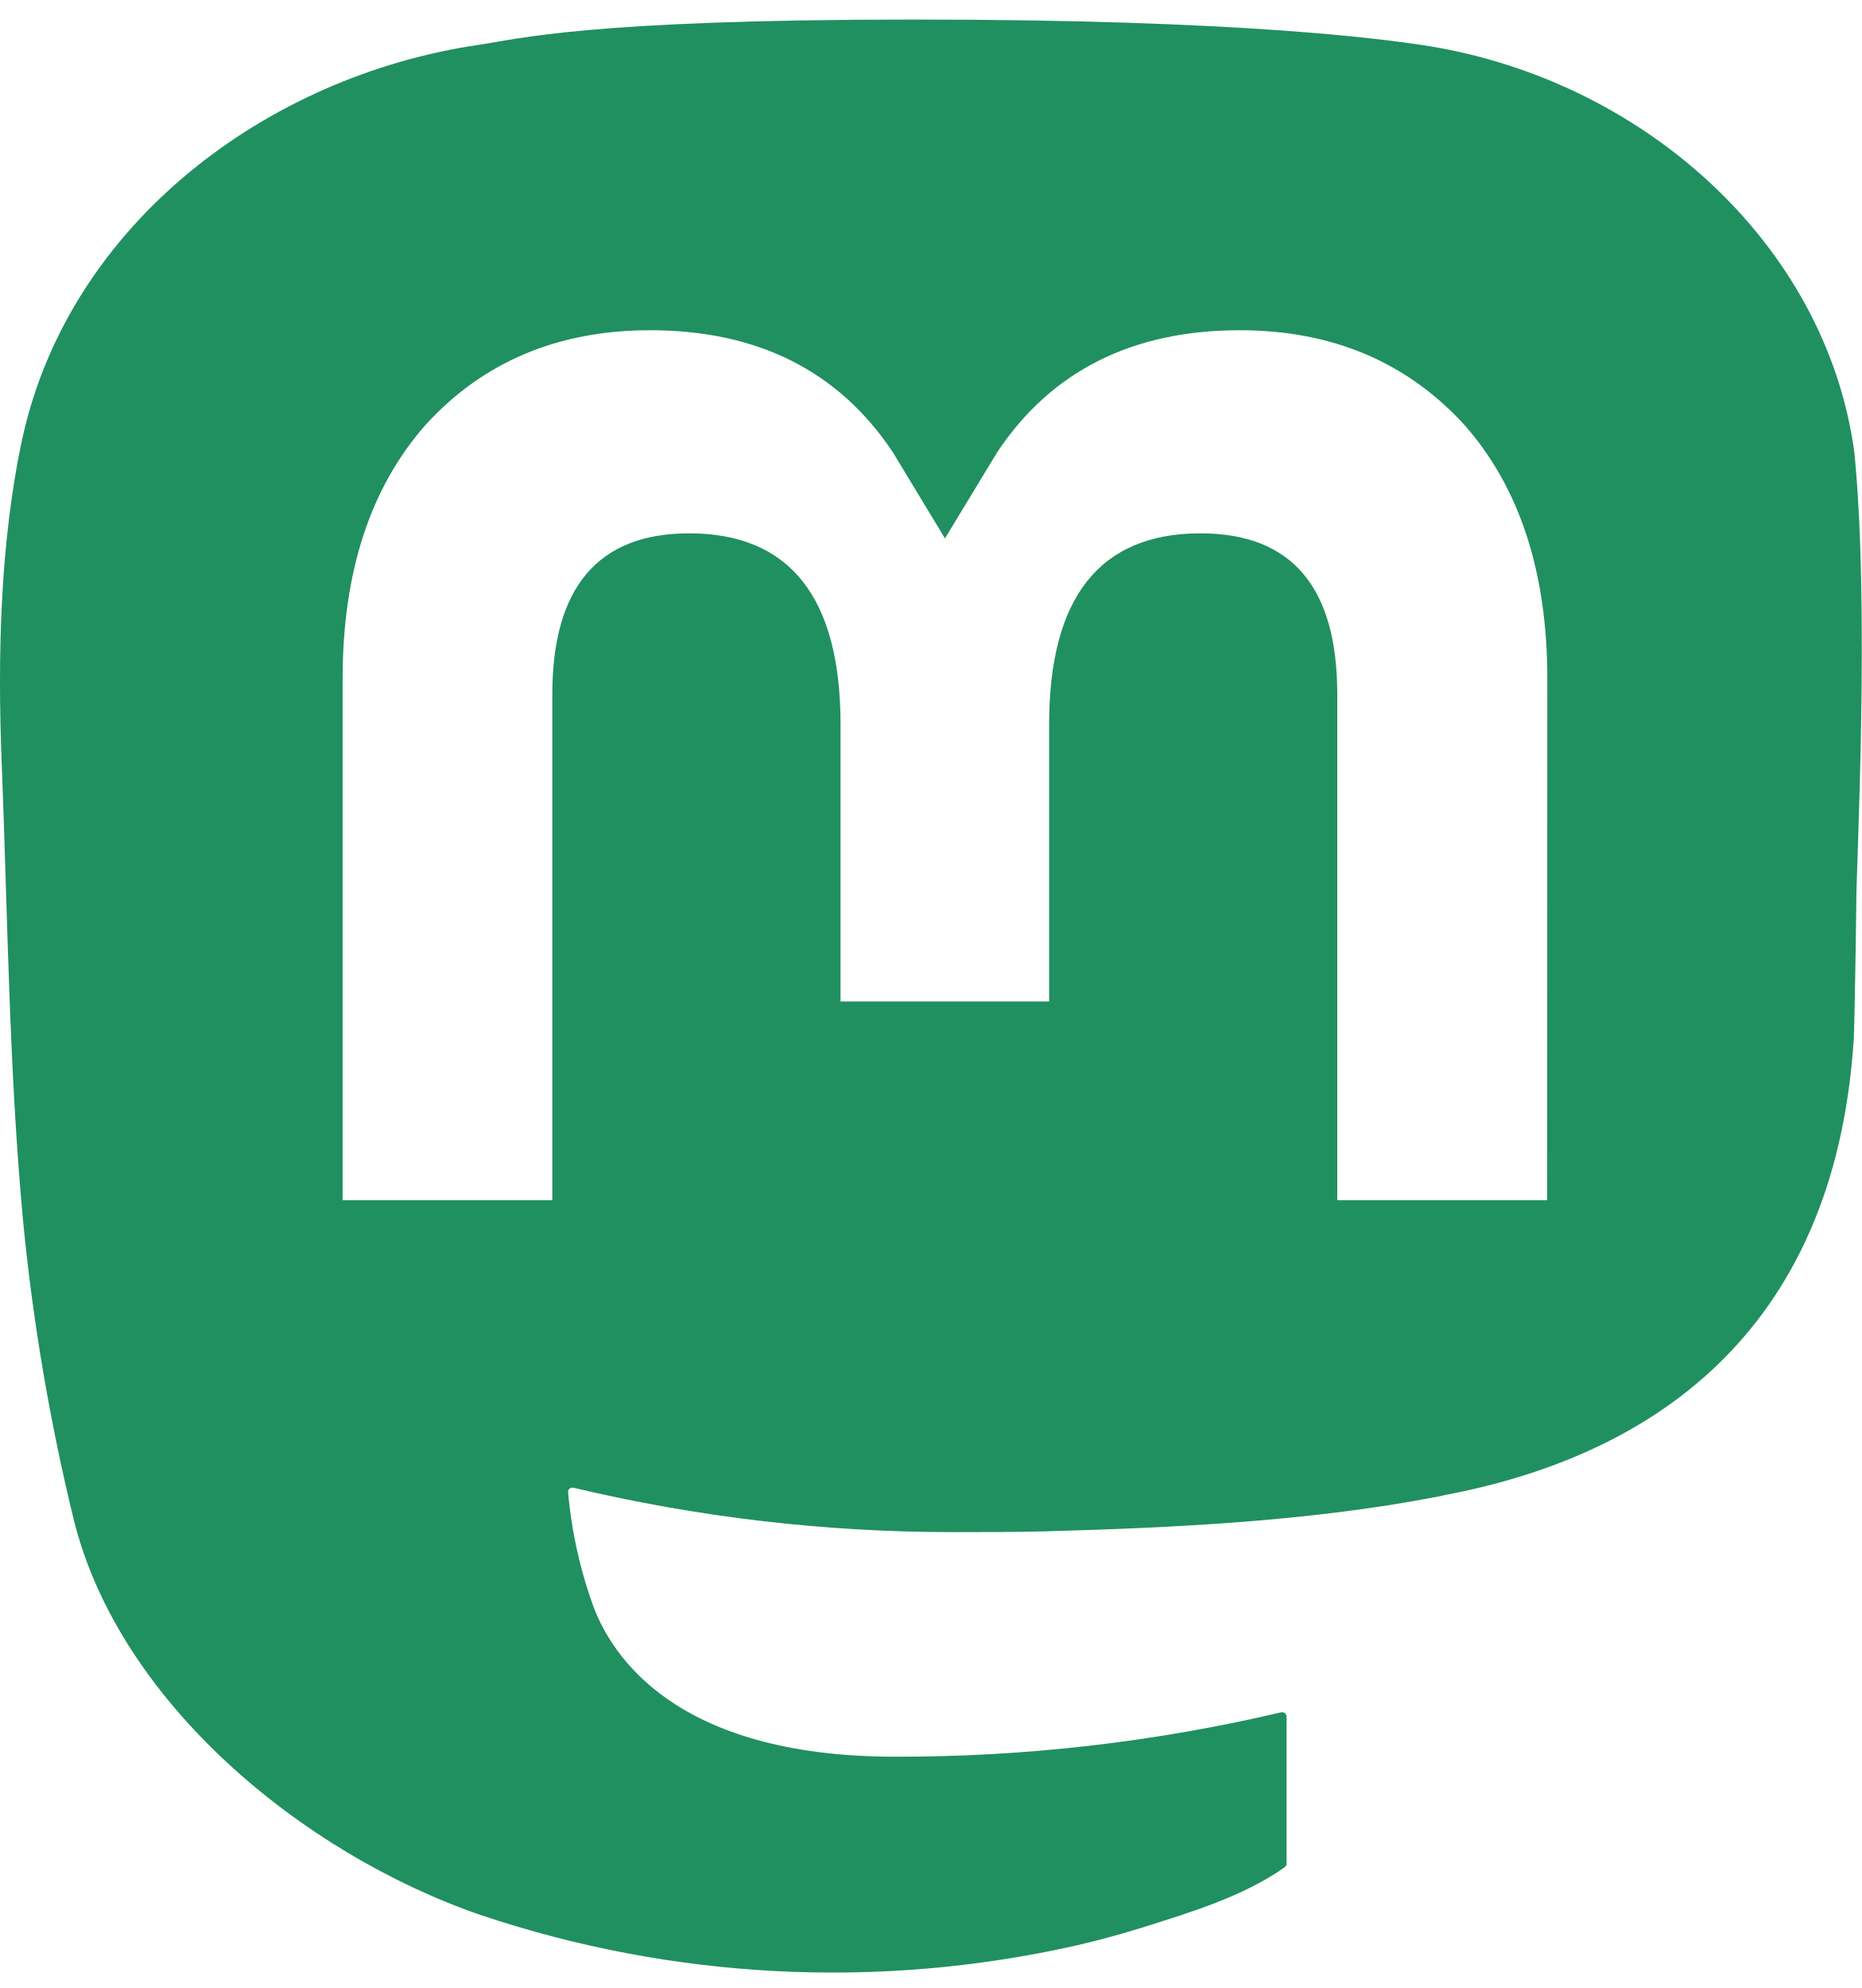
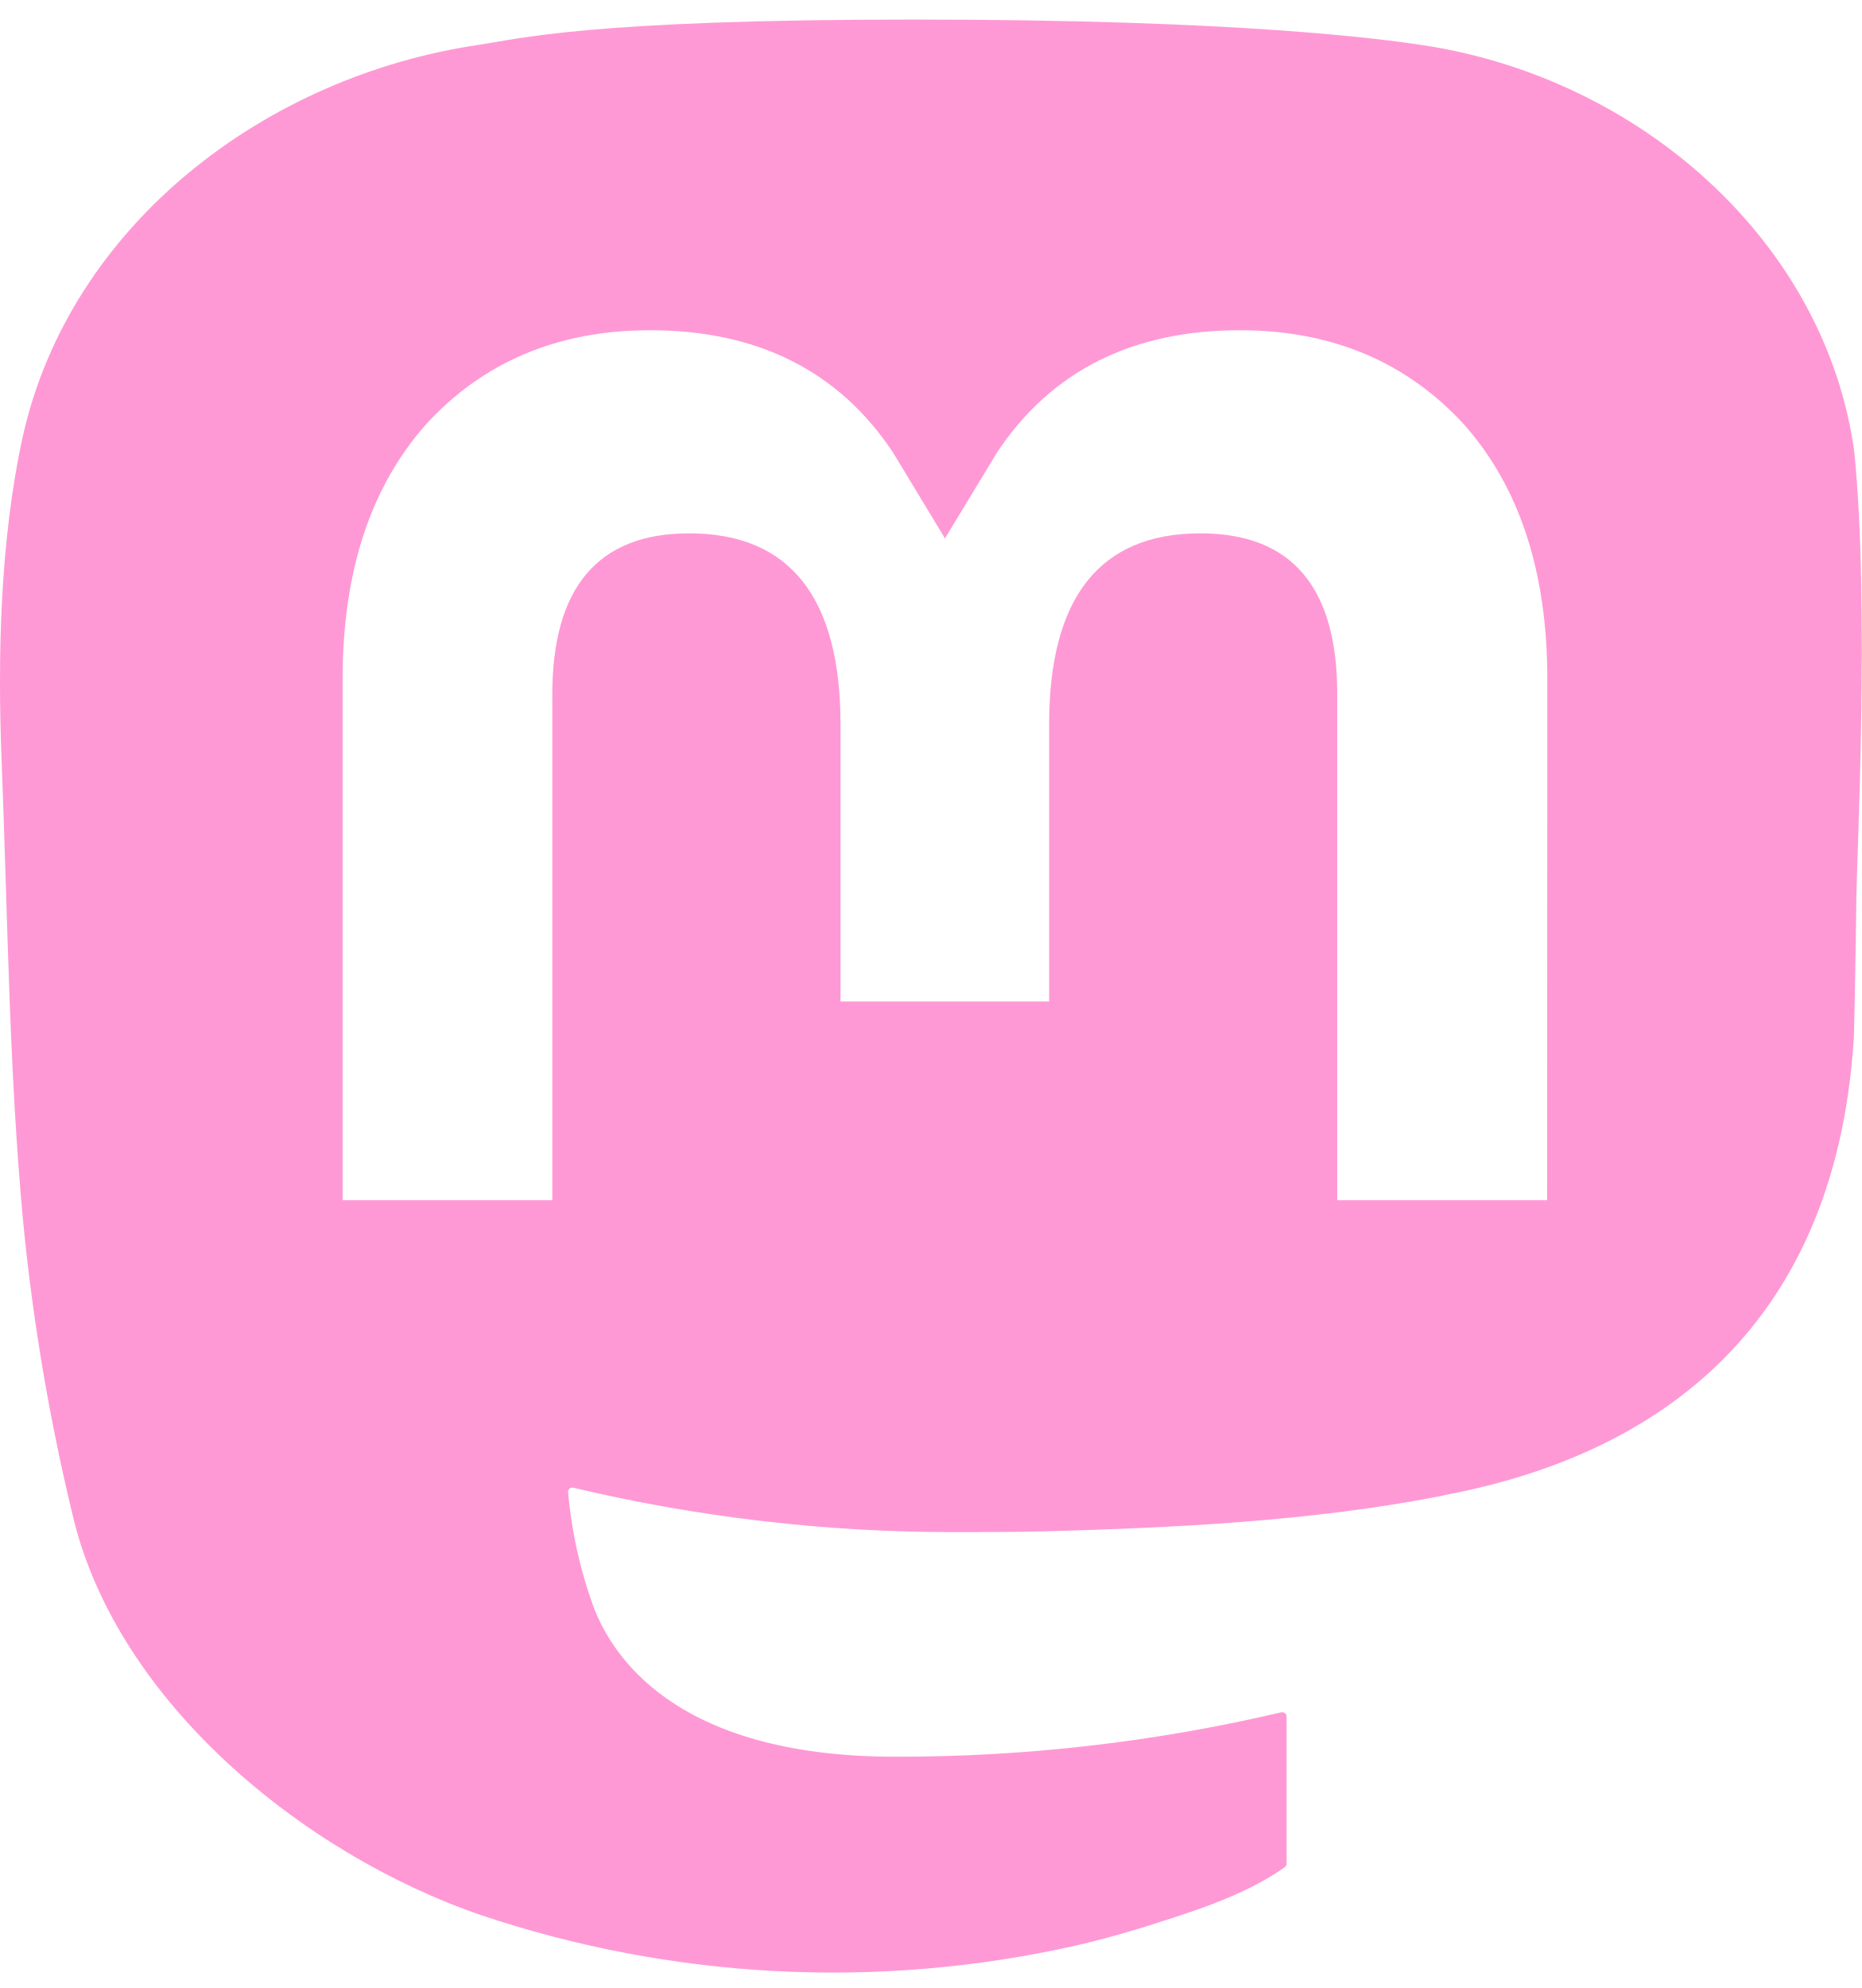
- <svg xmlns="http://www.w3.org/2000/svg" width="74" height="79" viewBox="0 0 74 79" fill="#209060">
-   <path d="M73.701 17.959C72.562 9.62 65.177 3.049 56.424 1.775C54.947 1.56 49.352 0.777 36.39 0.777H36.293C23.328 0.777 20.547 1.56 19.07 1.775C10.56 3.013 2.789 8.918 0.903 17.356C-0.004 21.511 -0.1 26.118 0.068 30.344C0.308 36.404 0.355 42.453 0.914 48.489C1.301 52.498 1.975 56.475 2.932 60.391C4.724 67.622 11.979 73.639 19.088 76.094C26.698 78.655 34.882 79.08 42.724 77.322C43.587 77.124 44.44 76.895 45.283 76.634C47.187 76.038 49.42 75.371 51.062 74.2C51.084 74.184 51.103 74.163 51.116 74.138C51.129 74.114 51.136 74.087 51.137 74.059V68.211C51.136 68.185 51.13 68.16 51.118 68.136C51.107 68.113 51.09 68.093 51.069 68.077C51.049 68.061 51.025 68.05 50.999 68.045C50.974 68.039 50.947 68.039 50.922 68.045C45.898 69.226 40.749 69.818 35.584 69.809C26.694 69.809 24.303 65.657 23.618 63.928C23.068 62.435 22.719 60.876 22.579 59.293C22.578 59.267 22.582 59.24 22.593 59.216C22.604 59.192 22.621 59.17 22.642 59.153C22.663 59.136 22.688 59.125 22.714 59.119C22.74 59.113 22.768 59.114 22.794 59.121C27.735 60.294 32.799 60.886 37.881 60.884C39.104 60.884 40.322 60.884 41.545 60.853C46.656 60.712 52.044 60.454 57.073 59.487C57.198 59.463 57.324 59.442 57.431 59.41C65.364 57.911 72.913 53.205 73.68 41.289C73.709 40.82 73.78 36.376 73.78 35.889C73.784 34.235 74.322 24.153 73.701 17.959ZM61.492 47.692H53.151V27.585C53.151 23.353 51.359 21.194 47.714 21.194C43.706 21.194 41.699 23.748 41.699 28.792V39.797H33.408V28.792C33.408 23.748 31.397 21.194 27.389 21.194C23.765 21.194 21.955 23.353 21.952 27.585V47.692H13.618V26.975C13.618 22.742 14.716 19.38 16.912 16.887C19.177 14.4 22.149 13.123 25.837 13.123C30.106 13.123 33.333 14.739 35.483 17.966L37.559 21.395L39.638 17.966C41.788 14.739 45.014 13.123 49.276 13.123C52.961 13.123 55.933 14.4 58.206 16.887C60.402 19.377 61.5 22.74 61.5 26.975L61.492 47.692Z" fill="inherit" />
+ <svg xmlns="http://www.w3.org/2000/svg" width="74" height="79" viewBox="0 0 74 79" fill="#209060" version="1.1" id="svg1">
+   <defs id="defs1" />
+   <path d="M73.701 17.959C72.562 9.62 65.177 3.049 56.424 1.775C54.947 1.56 49.352 0.777 36.39 0.777H36.293C23.328 0.777 20.547 1.56 19.07 1.775C10.56 3.013 2.789 8.918 0.903 17.356C-0.004 21.511 -0.1 26.118 0.068 30.344C0.308 36.404 0.355 42.453 0.914 48.489C1.301 52.498 1.975 56.475 2.932 60.391C4.724 67.622 11.979 73.639 19.088 76.094C26.698 78.655 34.882 79.08 42.724 77.322C43.587 77.124 44.44 76.895 45.283 76.634C47.187 76.038 49.42 75.371 51.062 74.2C51.084 74.184 51.103 74.163 51.116 74.138C51.129 74.114 51.136 74.087 51.137 74.059V68.211C51.136 68.185 51.13 68.16 51.118 68.136C51.107 68.113 51.09 68.093 51.069 68.077C51.049 68.061 51.025 68.05 50.999 68.045C50.974 68.039 50.947 68.039 50.922 68.045C45.898 69.226 40.749 69.818 35.584 69.809C26.694 69.809 24.303 65.657 23.618 63.928C23.068 62.435 22.719 60.876 22.579 59.293C22.578 59.267 22.582 59.24 22.593 59.216C22.604 59.192 22.621 59.17 22.642 59.153C22.663 59.136 22.688 59.125 22.714 59.119C22.74 59.113 22.768 59.114 22.794 59.121C27.735 60.294 32.799 60.886 37.881 60.884C39.104 60.884 40.322 60.884 41.545 60.853C46.656 60.712 52.044 60.454 57.073 59.487C57.198 59.463 57.324 59.442 57.431 59.41C65.364 57.911 72.913 53.205 73.68 41.289C73.709 40.82 73.78 36.376 73.78 35.889C73.784 34.235 74.322 24.153 73.701 17.959ZM61.492 47.692H53.151V27.585C53.151 23.353 51.359 21.194 47.714 21.194C43.706 21.194 41.699 23.748 41.699 28.792V39.797H33.408V28.792C33.408 23.748 31.397 21.194 27.389 21.194C23.765 21.194 21.955 23.353 21.952 27.585V47.692H13.618V26.975C13.618 22.742 14.716 19.38 16.912 16.887C19.177 14.4 22.149 13.123 25.837 13.123C30.106 13.123 33.333 14.739 35.483 17.966L37.559 21.395L39.638 17.966C41.788 14.739 45.014 13.123 49.276 13.123C52.961 13.123 55.933 14.4 58.206 16.887C60.402 19.377 61.5 22.74 61.5 26.975L61.492 47.692Z" fill="inherit" id="path1" style="fill:#ff99d5;fill-opacity:1;stroke:none" />
</svg>
